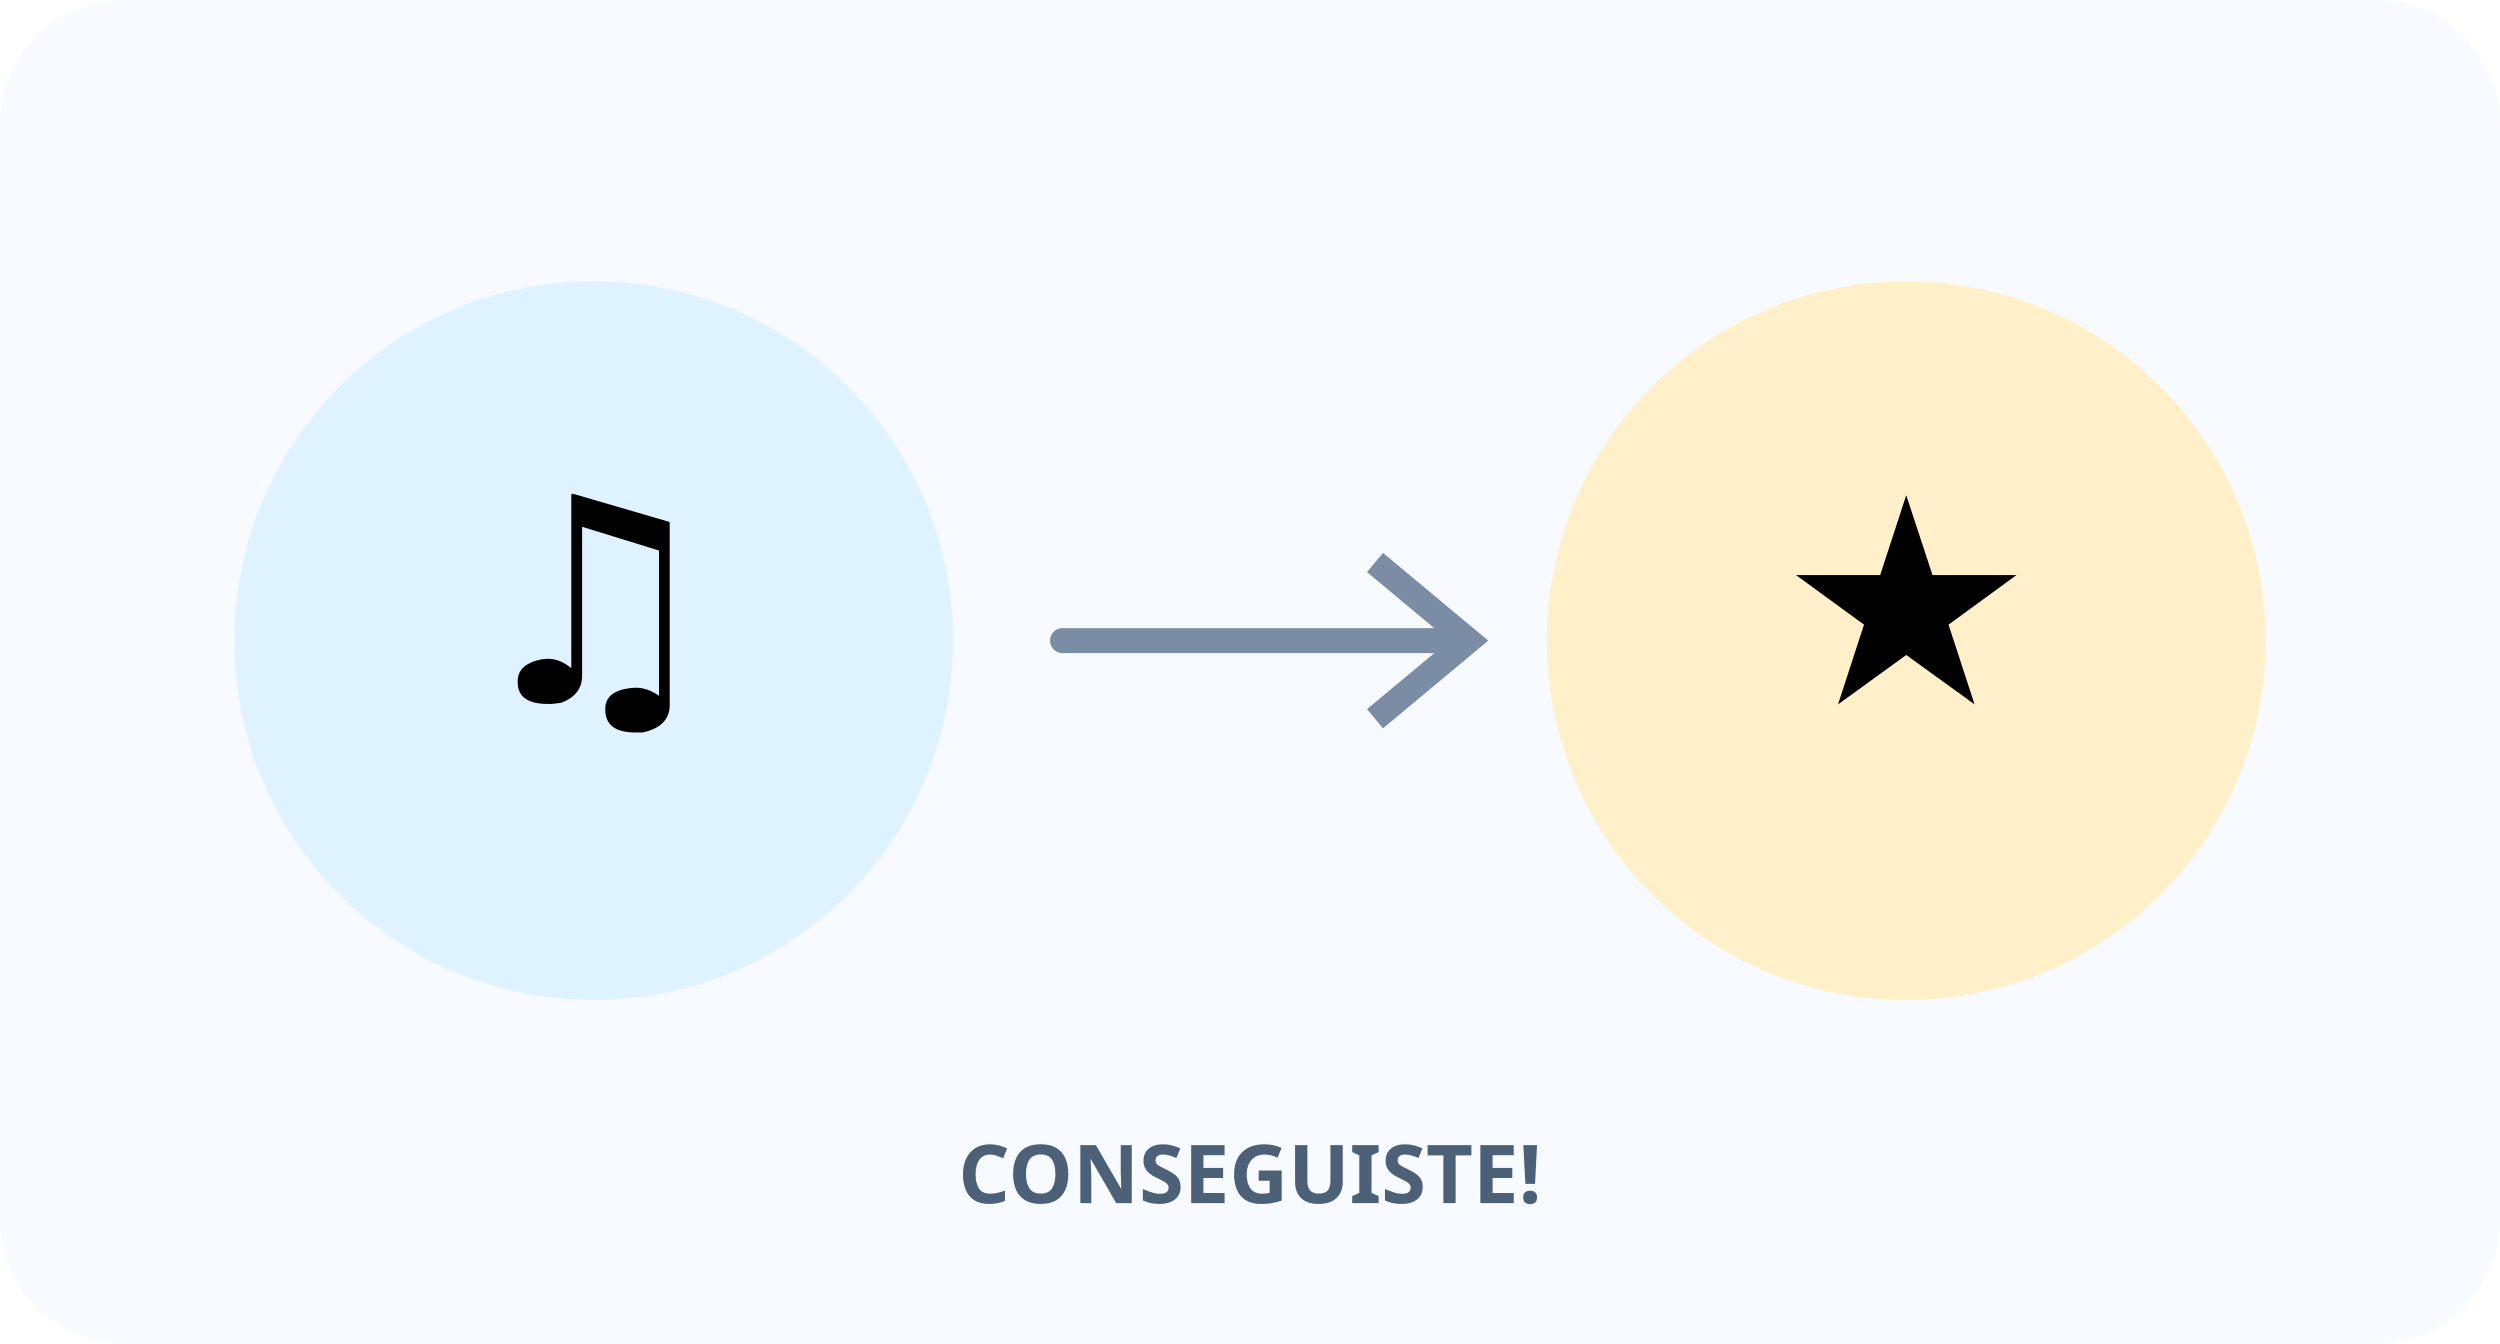
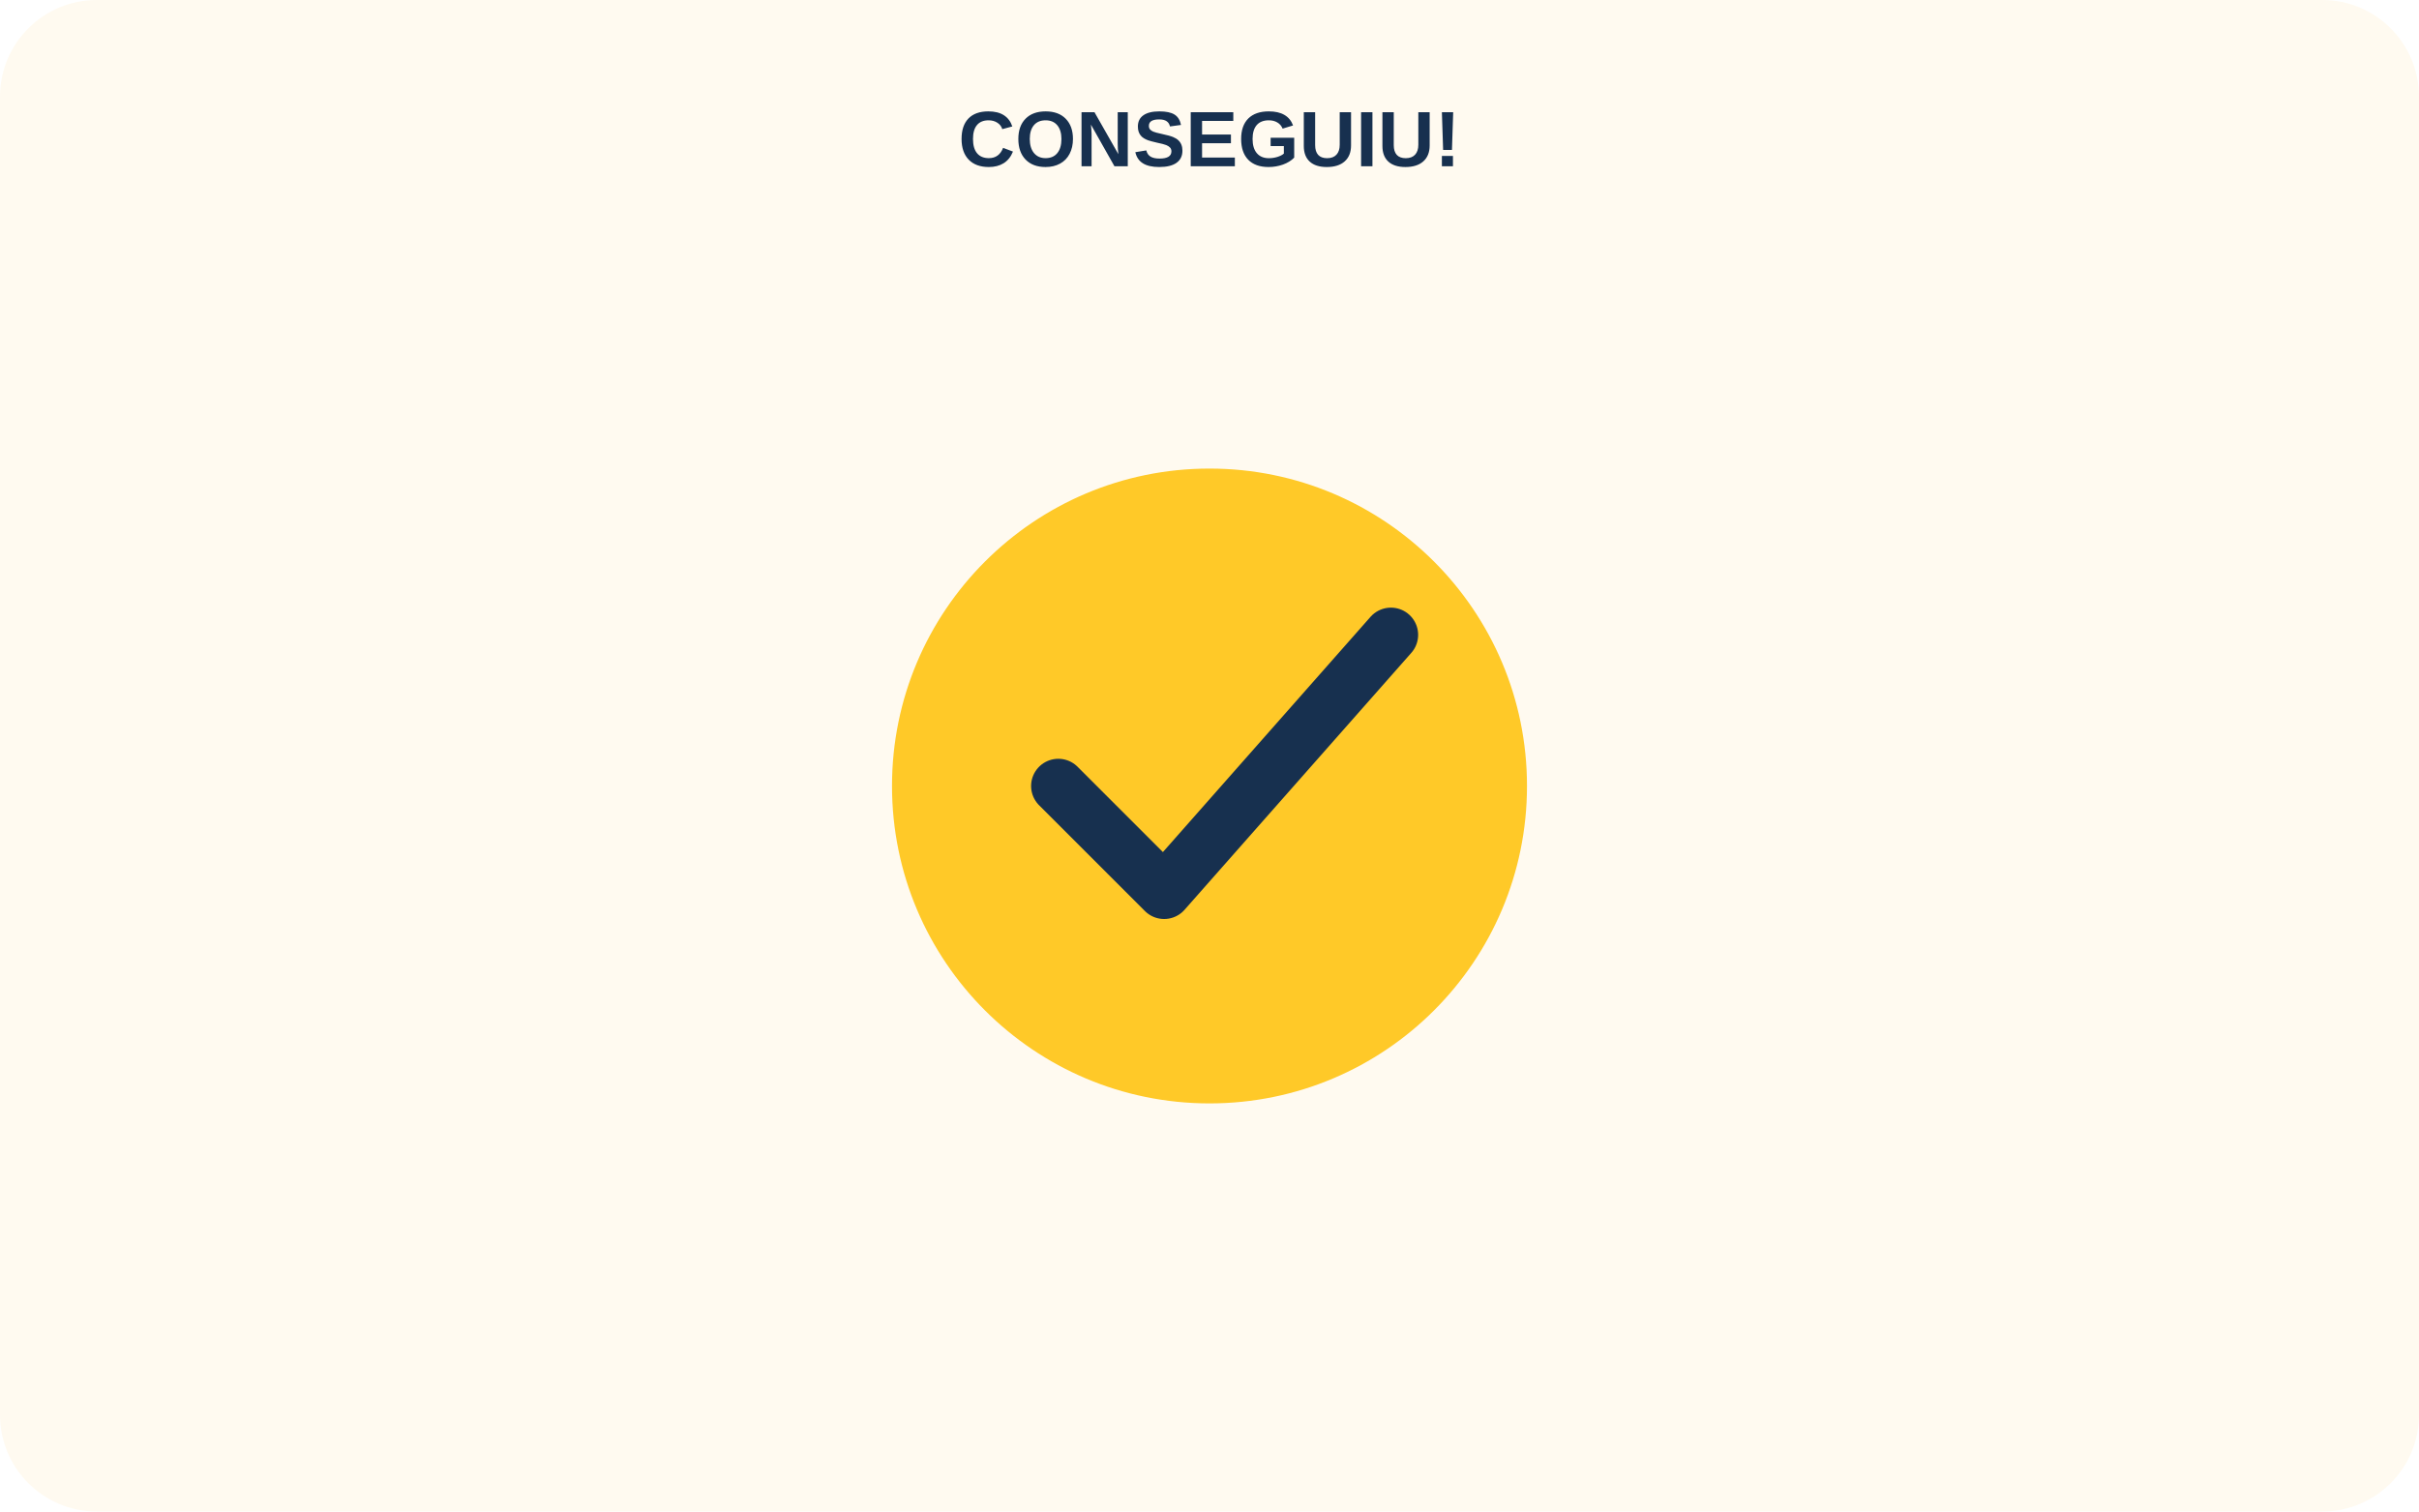
- <svg xmlns="http://www.w3.org/2000/svg" viewBox="0 0 800 430">
-   <rect width="800" height="430" rx="40" fill="#f7fbff" />
-   <circle cx="190" cy="205" r="115" fill="#dff2ff" />
-   <circle cx="610" cy="205" r="115" fill="#fff0c9" />
-   <text x="190" y="225" text-anchor="middle" font-family="sans-serif" font-size="92">♫</text>
-   <path d="M340 205h120" stroke="#7a8da5" stroke-width="8" stroke-linecap="round" />
-   <path d="m440 180 30 25-30 25" fill="none" stroke="#7a8da5" stroke-width="8" />
-   <text x="610" y="225" text-anchor="middle" font-family="sans-serif" font-size="92">★</text>
-   <text x="400" y="385" text-anchor="middle" font-family="sans-serif" font-size="26" font-weight="700" fill="#4c6078">CONSEGUISTE!</text>
+ <svg xmlns="http://www.w3.org/2000/svg" viewBox="0 0 800 500">
+   <rect width="800" height="500" rx="32" fill="#fffaf0" />
+   <text x="400" y="55" text-anchor="middle" font-family="Arial,sans-serif" font-size="26" font-weight="700" fill="#17304f">CONSEGUIU!</text>
+   <circle cx="400" cy="260" r="105" fill="#ffc928" />
+   <path d="M350 260l35 35 75-85" fill="none" stroke="#17304f" stroke-width="18" stroke-linecap="round" stroke-linejoin="round" />
</svg>
